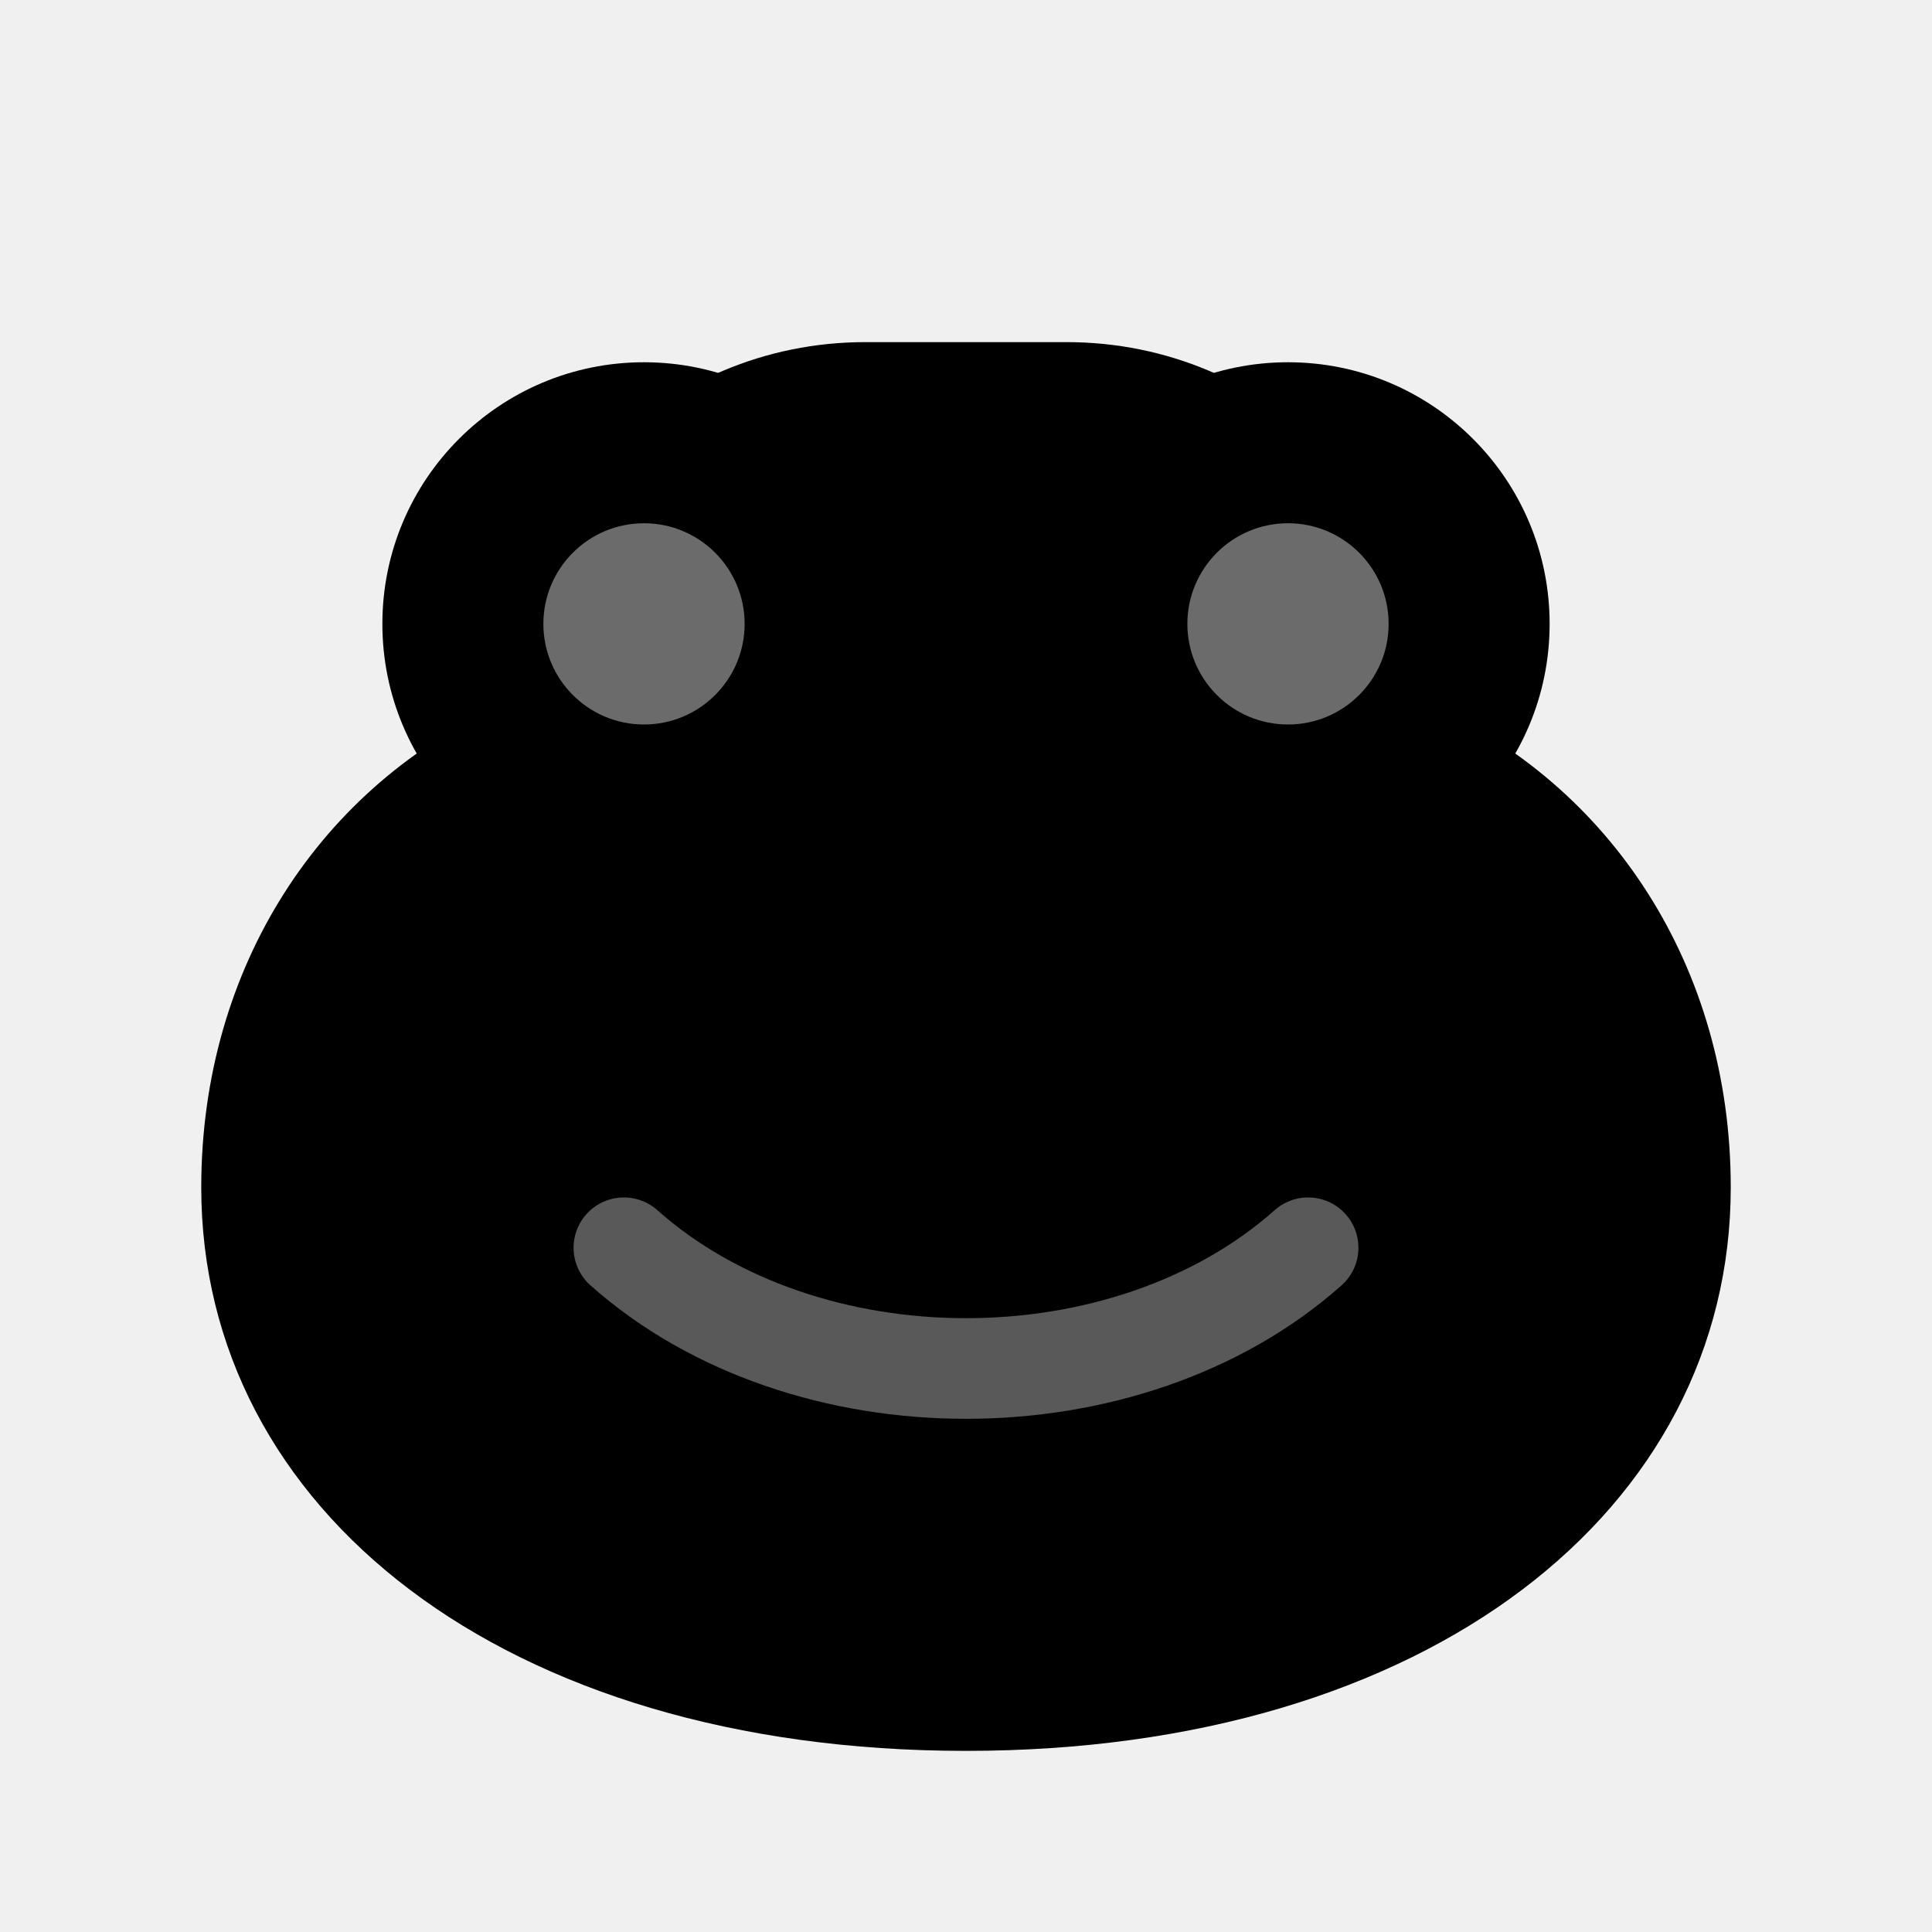
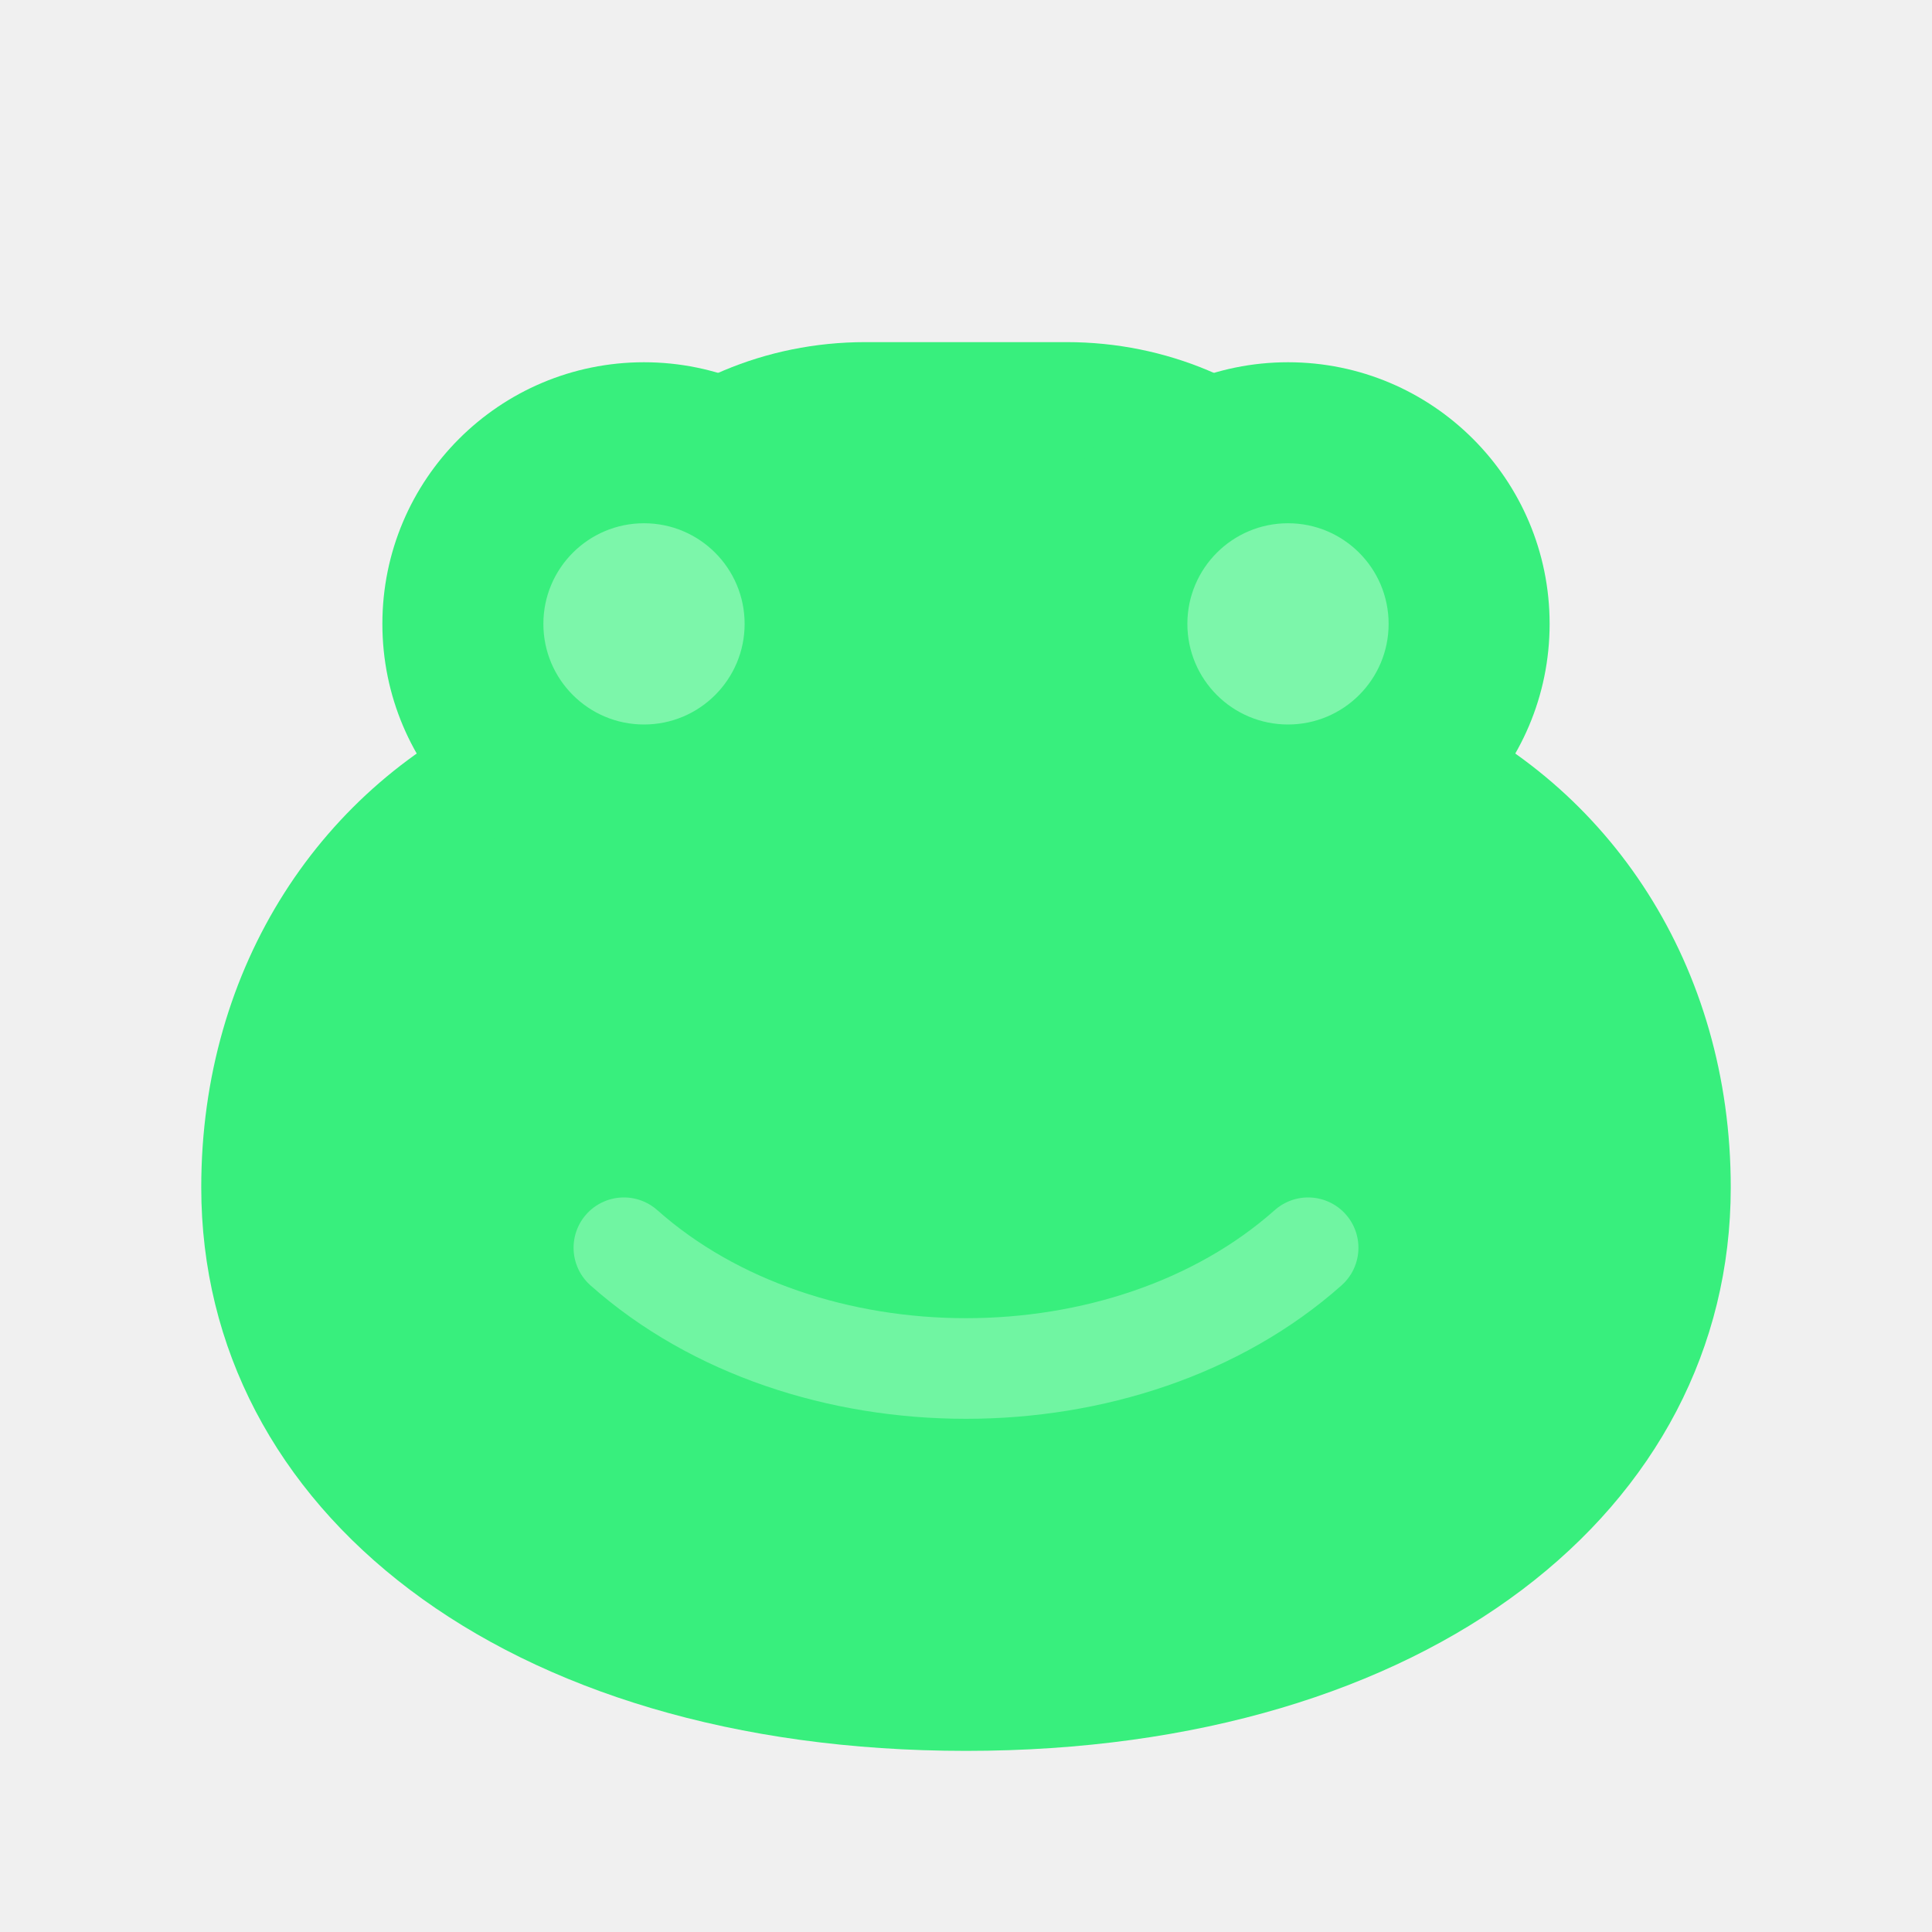
<svg xmlns="http://www.w3.org/2000/svg" viewBox="0 0 96 96" aria-hidden="true">
-   <path fill="#000" d="M25 35c0-10 8-18 18-18h10c10 0 18 8 18 18 9 4 15 13 15 24 0 16-15 28-38 28S10 75 10 59c0-11 6-20 15-24Z" />
-   <circle cx="32" cy="31" r="13" fill="#000" />
-   <circle cx="64" cy="31" r="13" fill="#000" />
-   <circle cx="32" cy="31" r="5" fill="#fff" opacity="0.42" />
-   <circle cx="64" cy="31" r="5" fill="#fff" opacity="0.42" />
-   <path fill="none" stroke="#fff" stroke-linecap="round" stroke-width="5" opacity="0.35" d="M31 62c9 8 25 8 34 0" />
+   <path fill="#38ef7d" d="M25 35c0-10 8-18 18-18h10c10 0 18 8 18 18 9 4 15 13 15 24 0 16-15 28-38 28S10 75 10 59c0-11 6-20 15-24Z" />
+   <circle cx="32" cy="31" r="13" fill="#38ef7d" />
+   <circle cx="64" cy="31" r="13" fill="#38ef7d" />
+   <circle cx="32" cy="31" r="5" fill="#d9ffe8" opacity="0.42" />
+   <circle cx="64" cy="31" r="5" fill="#d9ffe8" opacity="0.42" />
+   <path fill="none" stroke="#d9ffe8" stroke-linecap="round" stroke-width="5" opacity="0.35" d="M31 62c9 8 25 8 34 0" />
</svg>
